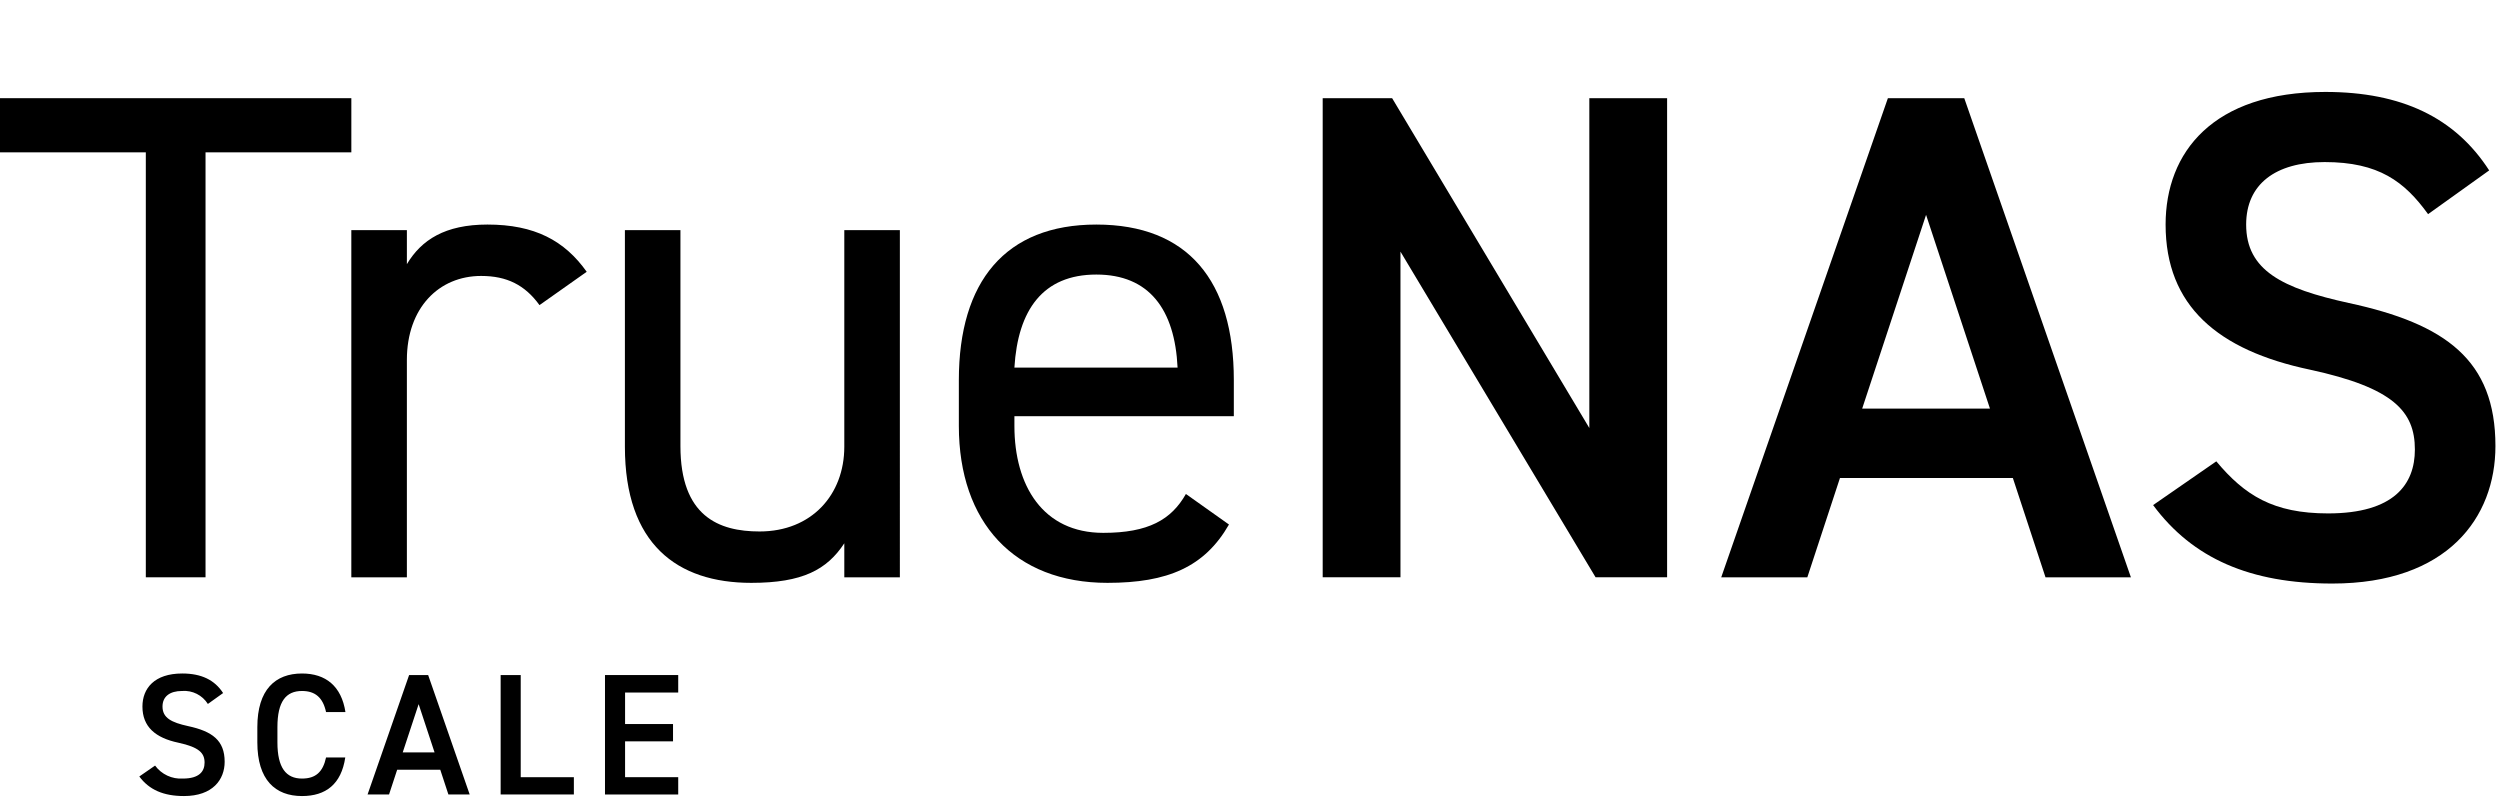
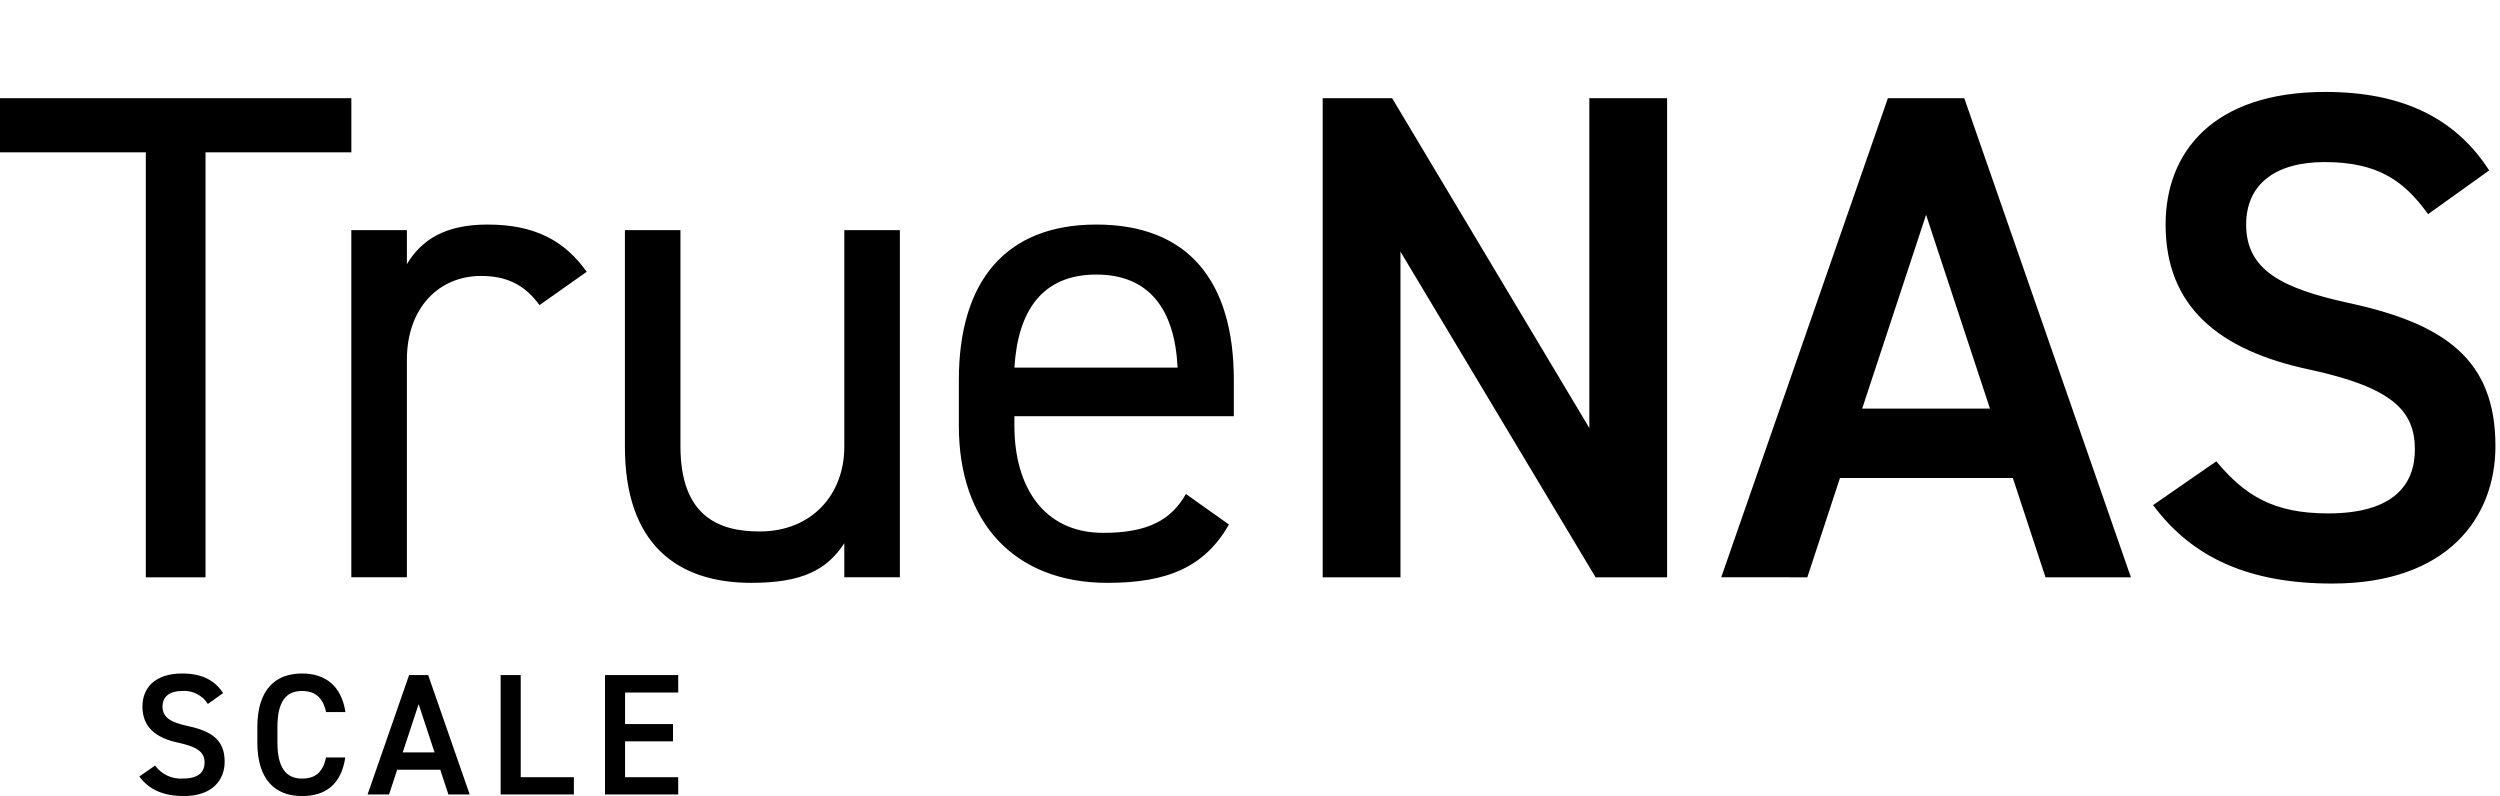
- <svg xmlns="http://www.w3.org/2000/svg" viewBox="0 0 512 163.031" version="1.1" id="svg35" width="512" height="163.031">
-   <defs id="defs39" />
-   <g id="black-rgb">
-     <g id="type" transform="translate(-243.55)">
-       <path id="type_CompoundPathItem_" data-name="type &lt;CompoundPathItem&gt;" d="m 315.505,20.108 v 11.092 h -29.863 v 87.03 H 273.413 v -87.03 H 243.55 V 20.108 Z" />
-       <path id="type_CompoundPathItem_2" data-name="type &lt;CompoundPathItem&gt;" d="m 354.038,62.487 c -2.987,-4.125 -6.683,-5.973 -11.943,-5.973 -8.678,0 -15.216,6.542 -15.216,17.207 v 44.51 H 315.501 V 47.128 h 11.379 v 6.969 c 2.982,-4.978 7.819,-8.108 16.493,-8.108 9.669,0 15.784,3.271 20.334,9.672 z" />
-       <path id="type_CompoundPathItem_3" data-name="type &lt;CompoundPathItem&gt;" d="m 427.843,118.231 h -11.379 v -6.967 c -3.555,5.403 -8.529,8.106 -19.053,8.106 -15.216,0 -25.881,-7.965 -25.881,-27.874 V 47.128 h 11.374 v 44.226 c 0,14.363 7.819,17.491 16.211,17.491 10.665,0 17.348,-7.537 17.348,-17.35 V 47.128 h 11.379 z" />
-       <path id="type_CompoundPathItem_4" data-name="type &lt;CompoundPathItem&gt;" d="m 495.243,107.422 c -4.978,8.676 -12.515,11.947 -24.885,11.947 -19.057,0 -30.436,-12.372 -30.436,-32.138 v -9.387 c 0,-20.191 9.528,-31.854 28.158,-31.854 18.771,0 28.158,11.52 28.158,31.854 V 85.24 H 451.301 v 1.991 c 0,12.229 5.832,21.898 18.202,21.898 9.242,0 13.938,-2.7 16.921,-7.963 z M 451.301,75.284 h 33.418 c -0.568,-11.945 -5.828,-19.055 -16.639,-19.055 -10.947,0 -16.071,7.253 -16.78,19.055 z" />
-       <path id="type_CompoundPathItem_5" data-name="type &lt;CompoundPathItem&gt;" d="m 584.973,20.108 v 98.122 H 570.326 l -39.96,-66.695 v 66.695 H 514.437 V 20.108 h 14.22 L 569.044,87.656 V 20.108 Z" />
-       <path id="type_CompoundPathItem_6" data-name="type &lt;CompoundPathItem&gt;" d="m 596.057,118.231 34.132,-98.122 h 15.643 l 34.127,98.122 H 662.47 l -6.687,-20.335 h -35.409 l -6.683,20.335 z M 624.925,83.676 h 26.167 L 638.008,44 Z" />
-       <path id="type_CompoundPathItem_7" data-name="type &lt;CompoundPathItem&gt;" d="m 740.822,43.857 c -4.837,-6.683 -10.097,-10.665 -21.189,-10.665 -10.097,0 -16.07,4.551 -16.07,12.797 0,9.387 7.396,13.084 21.048,16.07 19.766,4.267 30.004,11.661 30.004,29.295 0,14.647 -9.815,28.156 -33.418,28.156 -16.78,0 -28.585,-5.119 -36.691,-16.068 l 12.943,-8.96 c 5.828,6.969 11.661,10.665 22.894,10.665 13.511,0 17.775,-5.971 17.775,-13.081 0,-7.822 -4.405,-12.656 -21.471,-16.354 C 697.73,71.729 687.065,62.628 687.065,45.989 c 0,-14.788 9.669,-27.16 32.709,-27.16 15.643,0 26.594,5.262 33.559,16.07 z" />
-       <path id="type_CompoundPathItem_8" data-name="type &lt;CompoundPathItem&gt;" d="m 286.121,144.17 a 5.704,5.704 0 0 0 -5.282,-2.658 c -2.518,0 -4.007,1.134 -4.007,3.19 0,2.339 1.844,3.262 5.247,4.006 4.928,1.064 7.481,2.908 7.481,7.304 0,3.651 -2.446,7.018 -8.331,7.018 -4.183,0 -7.126,-1.275 -9.147,-4.006 l 3.226,-2.233 a 6.551,6.551 0 0 0 5.709,2.658 c 3.367,0 4.431,-1.489 4.431,-3.26 0,-1.951 -1.099,-3.156 -5.353,-4.079 -4.715,-0.991 -7.374,-3.26 -7.374,-7.409 0,-3.688 2.41,-6.77 8.154,-6.77 3.899,0 6.629,1.312 8.366,4.006 z" />
-       <path id="type_CompoundPathItem_9" data-name="type &lt;CompoundPathItem&gt;" d="m 310.327,145.837 c -0.638,-2.978 -2.233,-4.324 -4.928,-4.324 -3.261,0 -5.033,2.126 -5.033,7.409 v 3.119 c 0,5.211 1.772,7.409 5.033,7.409 2.801,0 4.29,-1.346 4.928,-4.324 h 3.935 c -0.815,5.495 -4.006,7.905 -8.863,7.905 -5.46,0 -9.146,-3.296 -9.146,-10.99 v -3.119 c 0,-7.693 3.686,-10.99 9.146,-10.99 4.857,0 8.083,2.587 8.898,7.905 z" />
-       <path id="type_CompoundPathItem_10" data-name="type &lt;CompoundPathItem&gt;" d="m 318.828,162.713 8.508,-24.462 h 3.9 l 8.508,24.462 h -4.361 l -1.666,-5.07 H 324.89 l -1.665,5.07 z m 7.197,-8.616 h 6.524 l -3.261,-9.889 z" />
-       <path id="type_CompoundPathItem_11" data-name="type &lt;CompoundPathItem&gt;" d="m 350.194,159.166 h 10.884 v 3.546 H 346.082 V 138.25 h 4.113 z" />
-       <path id="type_CompoundPathItem_12" data-name="type &lt;CompoundPathItem&gt;" d="m 382.449,138.25 v 3.581 h -10.884 v 6.452 h 9.82 v 3.544 h -9.82 v 7.339 h 10.884 v 3.546 H 367.452 V 138.25 Z" />
-     </g>
-   </g>
+ <svg xmlns="http://www.w3.org/2000/svg" viewBox="0 0 512 163" width="100%" height="100%">
+   <path d="M71.955 20.108v11.093H42.092v87.03H29.863V31.2H0V20.108Zm38.533 42.379c-2.987-4.126-6.683-5.974-11.943-5.974-8.678 0-15.216 6.542-15.216 17.207v44.51H71.951V47.128h11.378v6.97c2.983-4.979 7.82-8.109 16.494-8.109 9.67 0 15.784 3.271 20.334 9.672zm73.805 55.743h-11.379v-6.966c-3.555 5.403-8.528 8.105-19.052 8.105-15.216 0-25.881-7.964-25.881-27.874V47.128h11.374v44.226c0 14.364 7.82 17.491 16.212 17.491 10.665 0 17.347-7.537 17.347-17.35V47.128h11.379zm67.4-10.808c-4.978 8.676-12.515 11.947-24.885 11.947-19.057 0-30.436-12.372-30.436-32.138v-9.387c0-20.192 9.529-31.855 28.159-31.855 18.77 0 28.158 11.52 28.158 31.854v7.397H207.75v1.991c0 12.229 5.832 21.898 18.202 21.898 9.243 0 13.938-2.7 16.921-7.962zm-43.942-32.138h33.418c-.568-11.945-5.828-19.055-16.638-19.055-10.948 0-16.071 7.253-16.78 19.055zm133.672-55.176v98.123h-14.647l-39.96-66.695v66.695h-15.93V20.108h14.22l40.388 67.548V20.11Zm11.084 98.122 34.132-98.122h15.643l34.127 98.123H418.92l-6.687-20.335h-35.409l-6.683 20.335zm28.868-34.554h26.167L394.458 44Zm115.897-39.819c-4.837-6.683-10.097-10.665-21.19-10.665-10.096 0-16.07 4.55-16.07 12.797 0 9.388 7.397 13.084 21.049 16.07 19.766 4.267 30.004 11.661 30.004 29.295 0 14.648-9.815 28.156-33.418 28.156-16.78 0-28.586-5.119-36.691-16.068l12.942-8.96c5.828 6.97 11.66 10.665 22.894 10.665 13.51 0 17.775-5.971 17.775-13.081 0-7.822-4.405-12.656-21.47-16.354-18.917-3.983-29.582-13.084-29.582-29.723 0-14.788 9.67-27.16 32.709-27.16 15.643 0 26.594 5.262 33.559 16.07zM42.571 144.17a5.704 5.704 0 0 0-5.282-2.658c-2.518 0-4.007 1.135-4.007 3.19 0 2.34 1.844 3.263 5.247 4.006 4.928 1.064 7.481 2.908 7.481 7.304 0 3.652-2.446 7.019-8.331 7.019-4.183 0-7.126-1.276-9.147-4.006l3.226-2.233a6.55 6.55 0 0 0 5.708 2.658c3.367 0 4.431-1.489 4.431-3.26 0-1.95-1.099-3.155-5.353-4.078-4.715-.992-7.373-3.26-7.373-7.41 0-3.687 2.41-6.77 8.153-6.77 3.9 0 6.63 1.312 8.367 4.006zm24.206 1.667c-.638-2.978-2.232-4.324-4.928-4.324-3.26 0-5.033 2.125-5.033 7.409v3.119c0 5.21 1.772 7.41 5.033 7.41 2.801 0 4.29-1.347 4.928-4.325h3.935c-.815 5.495-4.005 7.905-8.863 7.905-5.46 0-9.146-3.297-9.146-10.99v-3.12c0-7.693 3.687-10.99 9.146-10.99 4.858 0 8.084 2.588 8.899 7.905zm8.501 16.876 8.508-24.463h3.9l8.509 24.463h-4.36l-1.667-5.07H81.34l-1.665 5.07zm7.197-8.617h6.523l-3.261-9.89zm24.169 5.07h10.884v3.546h-14.997V138.25h4.113zm32.255-20.916v3.58h-10.884v6.453h9.82v3.544h-9.82v7.339h10.884v3.546h-14.997V138.25Z" />
</svg>
